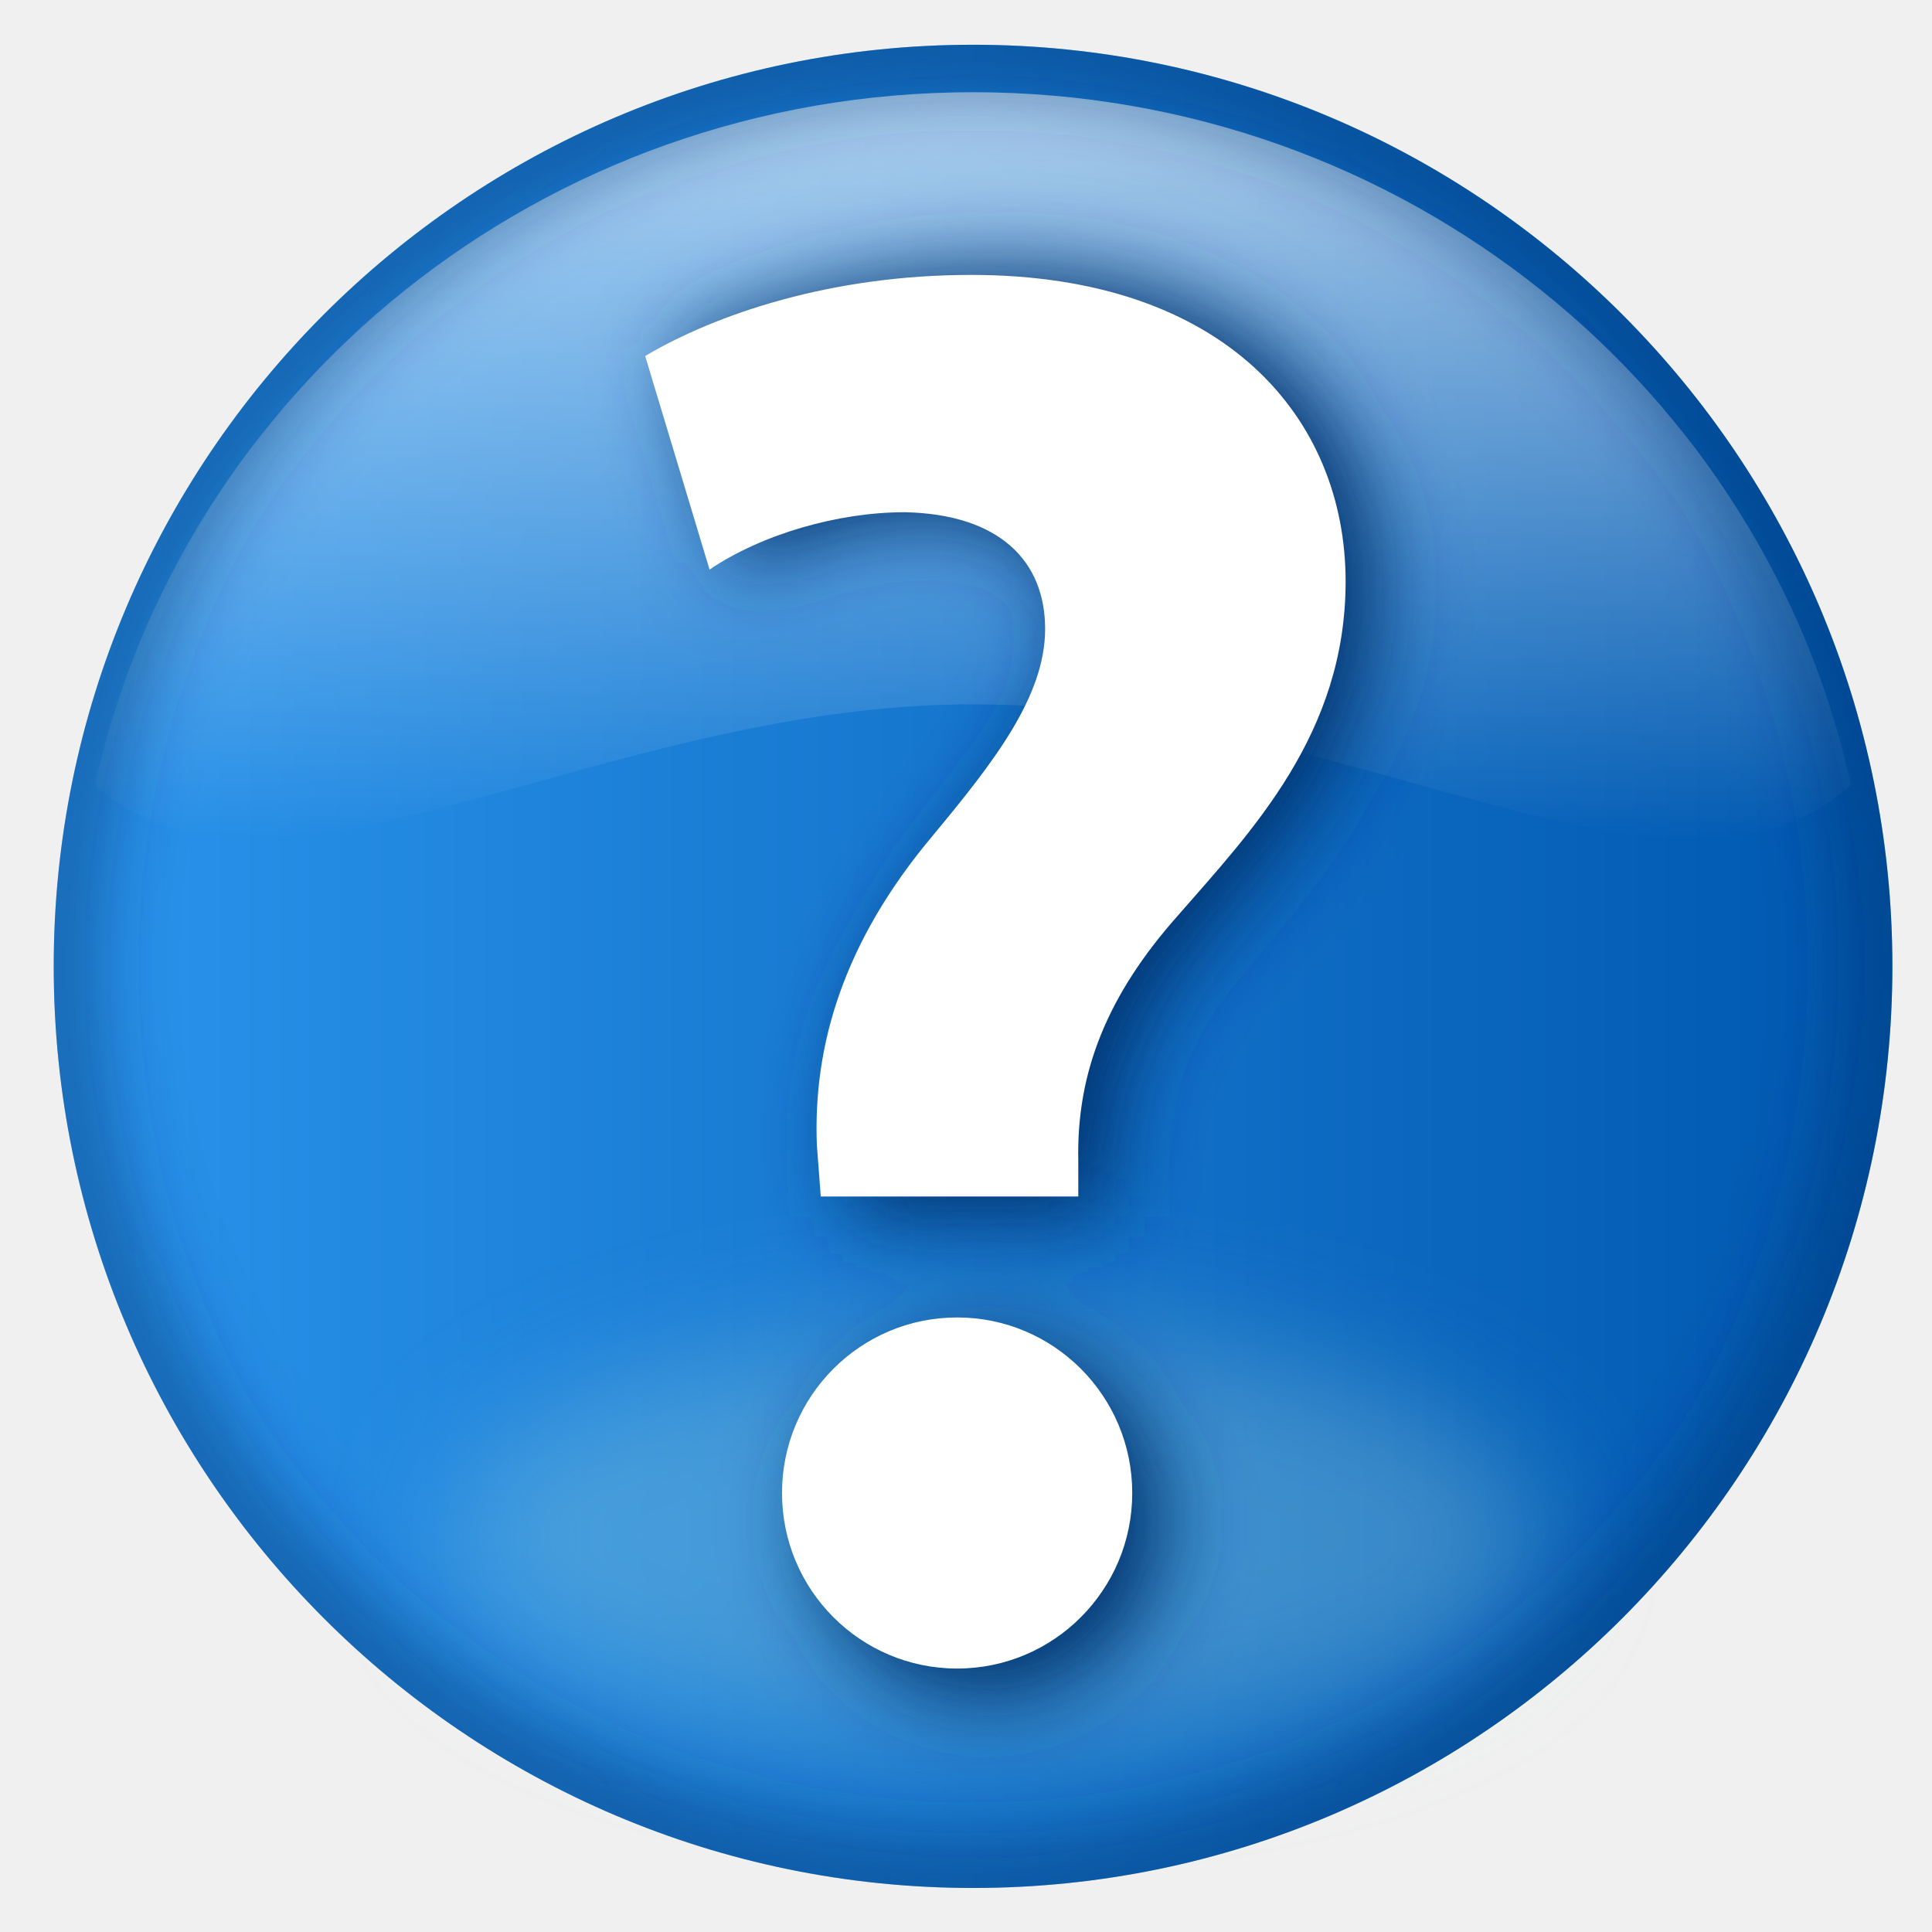
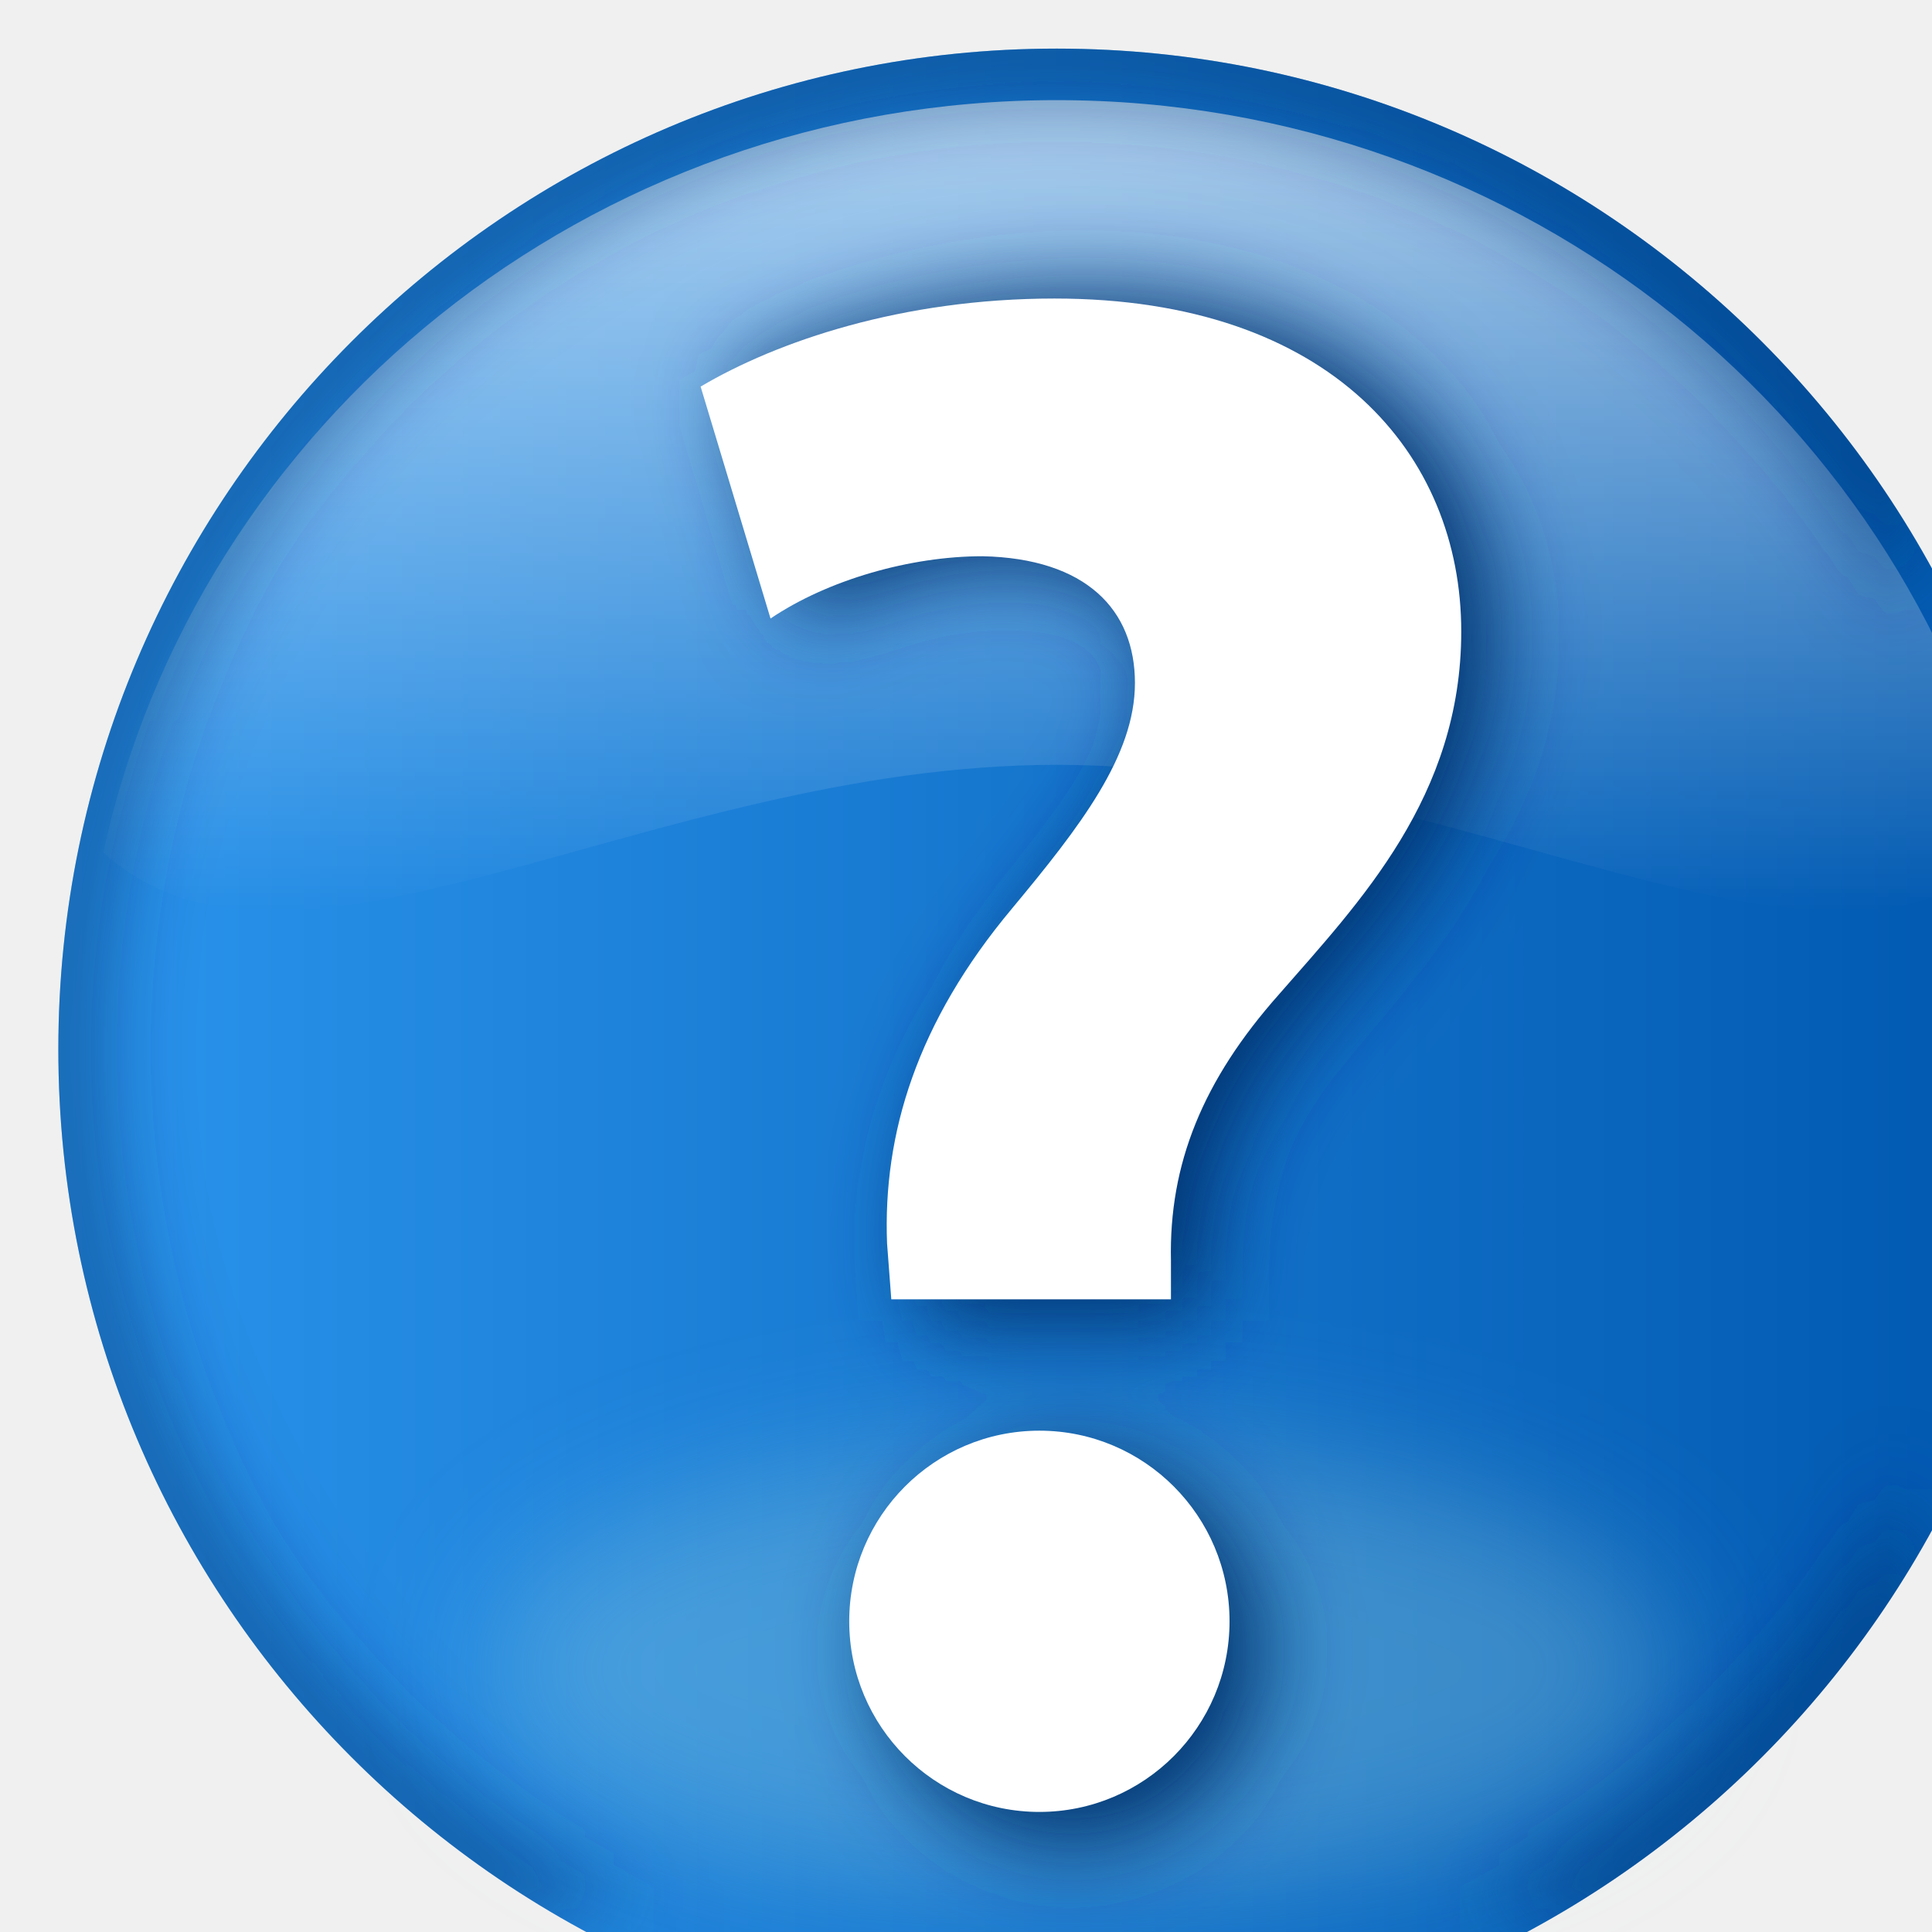
- <svg xmlns="http://www.w3.org/2000/svg" xmlns:xlink="http://www.w3.org/1999/xlink" version="1.0" id="Livello_1" width="128" height="128" viewBox="0 0 139 139" overflow="visible" enable-background="new 0 0 139 139" xml:space="preserve" style="overflow:visible">
+ <svg xmlns="http://www.w3.org/2000/svg" xmlns:xlink="http://www.w3.org/1999/xlink" version="1.0" id="Livello_1" viewBox="0 0 128 128" overflow="visible" enable-background="new 0 0 139 139" xml:space="preserve" style="overflow:visible">
  <defs id="defs3162">
    <filter x="-0.133" width="1.265" y="-0.348" height="1.695" id="filter3547">
      <feGaussianBlur stdDeviation="2.751" id="feGaussianBlur3549" />
    </filter>
    <filter x="-0.143" width="1.287" y="-0.072" height="1.144" id="filter5125">
      <feGaussianBlur stdDeviation="1.91" id="feGaussianBlur5127" />
    </filter>
  </defs>
  <filter id="AI_Sfocatura_4">
    <feGaussianBlur stdDeviation="4" id="feGaussianBlur3096" />
  </filter>
  <filter id="AI_Sfocatura_2">
    <feGaussianBlur stdDeviation="2" id="feGaussianBlur3099" />
  </filter>
  <radialGradient id="XMLID_12_" cx="69.6" cy="69.577" r="58" gradientTransform="matrix(1,0,0,-0.1823,0,134.8566)" gradientUnits="userSpaceOnUse">
    <stop offset="0" style="stop-color:#000000" id="stop3102" />
    <stop offset="1" style="stop-color:#000000;stop-opacity:0;" id="stop3104" />
  </radialGradient>
  <radialGradient id="XMLID_13_" cx="69.6" cy="69.6" r="58" gradientUnits="userSpaceOnUse">
    <stop offset="0.615" style="stop-color:#EEEEEE" id="stop3113" />
    <stop offset="0.823" style="stop-color:#DDDDDD" id="stop3115" />
    <stop offset="1" style="stop-color:#FFFFFF" id="stop3117" />
  </radialGradient>
  <linearGradient id="XMLID_14_" gradientUnits="userSpaceOnUse" x1="27.6" y1="69.6" x2="111.6" y2="69.6" gradientTransform="matrix(1.574818,0,0,1.578711,-39.60033,-40.35186)">
    <stop offset="0" style="stop-color:#2A94EC" id="stop3122" />
    <stop offset="1" style="stop-color:#0057AE" id="stop3124" />
  </linearGradient>
  <path d="m 3.865,69.526 c 0,36.561 29.671,66.306 66.142,66.306 36.471,0 66.142,-29.744 66.142,-66.306 0,-36.561 -29.671,-66.306 -66.142,-66.306 -36.471,0 -66.142,29.744 -66.142,66.306 z" id="path3126" style="fill:url(#XMLID_14_)" />
  <g id="circle22111" cy="92" rx="36" ry="36" cx="343.999" enable-background="new    " style="opacity:0.3;filter:url(#filter3547)" transform="matrix(1.574818,0,0,1.578711,-39.60033,-40.35186)">
    <path d="M 77.041,104.759 C 63.767,106.115 50.122,103.11 46.565,98.042 43.007,92.976 50.885,87.768 64.16,86.41 c 13.274,-1.356 26.919,1.648 30.477,6.716 3.556,5.068 -4.322,10.275 -17.596,11.633 z" id="path3129" style="fill:#a8dde0" />
  </g>
  <linearGradient id="circle16776_1_" gradientUnits="userSpaceOnUse" x1="135.56" y1="417.665" x2="161.876" y2="417.665" gradientTransform="matrix(0,2.512202,2.506009,0,-976.6646,-346.3192)">
    <stop offset="0" style="stop-color:#FFFFFF" id="stop3132" />
    <stop offset="1" style="stop-color:#ffffff;stop-opacity:0;" id="stop3134" />
  </linearGradient>
  <path id="circle16776" enable-background="new    " d="m 70.007,6.634 c -31.01,0 -56.923,21.377 -63.168,49.84 12.449,11.329 36.07,-5.802 63.168,-5.802 27.098,0 50.72,17.131 63.168,5.802 C 126.93,28.011 101.018,6.634 70.007,6.634 Z" style="opacity:0.8;fill:url(#circle16776_1_)" />
  <g id="g3137" transform="matrix(1.574818,0,0,1.578711,-39.60033,-40.35186)">
    <defs id="defs3139">
      <path id="XMLID_10_" d="m 27.6,69.6 c 0,23.159 18.841,42 42,42 23.159,0 42,-18.841 42,-42 0,-23.159 -18.841,-42 -42,-42 -23.159,0 -42,18.841 -42,42 z" />
    </defs>
    <clipPath id="XMLID_6_">
      <use xlink:href="#XMLID_10_" id="use3143" x="0" y="0" width="139" height="139" />
    </clipPath>
    <g clip-path="url(#XMLID_6_)" id="g3145" style="filter:url(#AI_Sfocatura_2)">
      <path d="m 27.6,69.6 c 0,23.159 18.841,42 42,42 23.159,0 42,-18.841 42,-42 0,-23.159 -18.841,-42 -42,-42 -23.159,0 -42,18.841 -42,42 z" id="path3147" style="fill:none;stroke:#00316e;stroke-width:2" />
    </g>
  </g>
  <g transform="matrix(1.574818,0,0,1.615698,-38.57355,-41.89955)" id="g5119" style="fill:#00316e;filter:url(#filter5125)">
    <path style="fill:#00316e" d="m 63.37,80.089 -0.178,-2.343 c -0.18,-4.598 1.248,-9.284 5.259,-14.062 2.853,-3.424 5.169,-6.398 5.169,-9.463 0,-3.064 -2.049,-5.227 -6.418,-5.318 -3.029,0 -6.506,0.992 -8.913,2.614 l -2.941,-9.733 c 3.208,-1.894 8.467,-3.696 14.885,-3.696 11.677,0 17.115,6.58 17.115,13.97 0,6.939 -4.279,11.357 -7.667,15.231 -3.209,3.605 -4.635,7.121 -4.546,11.177 l 0,1.622 -11.765,0 0,0.001 z" id="path5121" />
    <circle style="fill:#00316e" cx="69.6" cy="93.6" r="8" id="circle5123" />
  </g>
  <g id="g5101" transform="matrix(1.574818,0,0,1.578711,-40.74542,-40.35186)">
    <path id="path3157" d="m 63.37,80.089 -0.178,-2.343 c -0.18,-4.598 1.248,-9.284 5.259,-14.062 2.853,-3.424 5.169,-6.398 5.169,-9.463 0,-3.064 -2.049,-5.227 -6.418,-5.318 -3.029,0 -6.506,0.992 -8.913,2.614 l -2.941,-9.733 c 3.208,-1.894 8.467,-3.696 14.885,-3.696 11.677,0 17.115,6.58 17.115,13.97 0,6.939 -4.279,11.357 -7.667,15.231 -3.209,3.605 -4.635,7.121 -4.546,11.177 l 0,1.622 -11.765,0 0,0.001 z" style="fill:#ffffff" />
    <circle id="circle3159" r="8" cy="93.6" cx="69.6" style="fill:#ffffff" />
  </g>
</svg>
